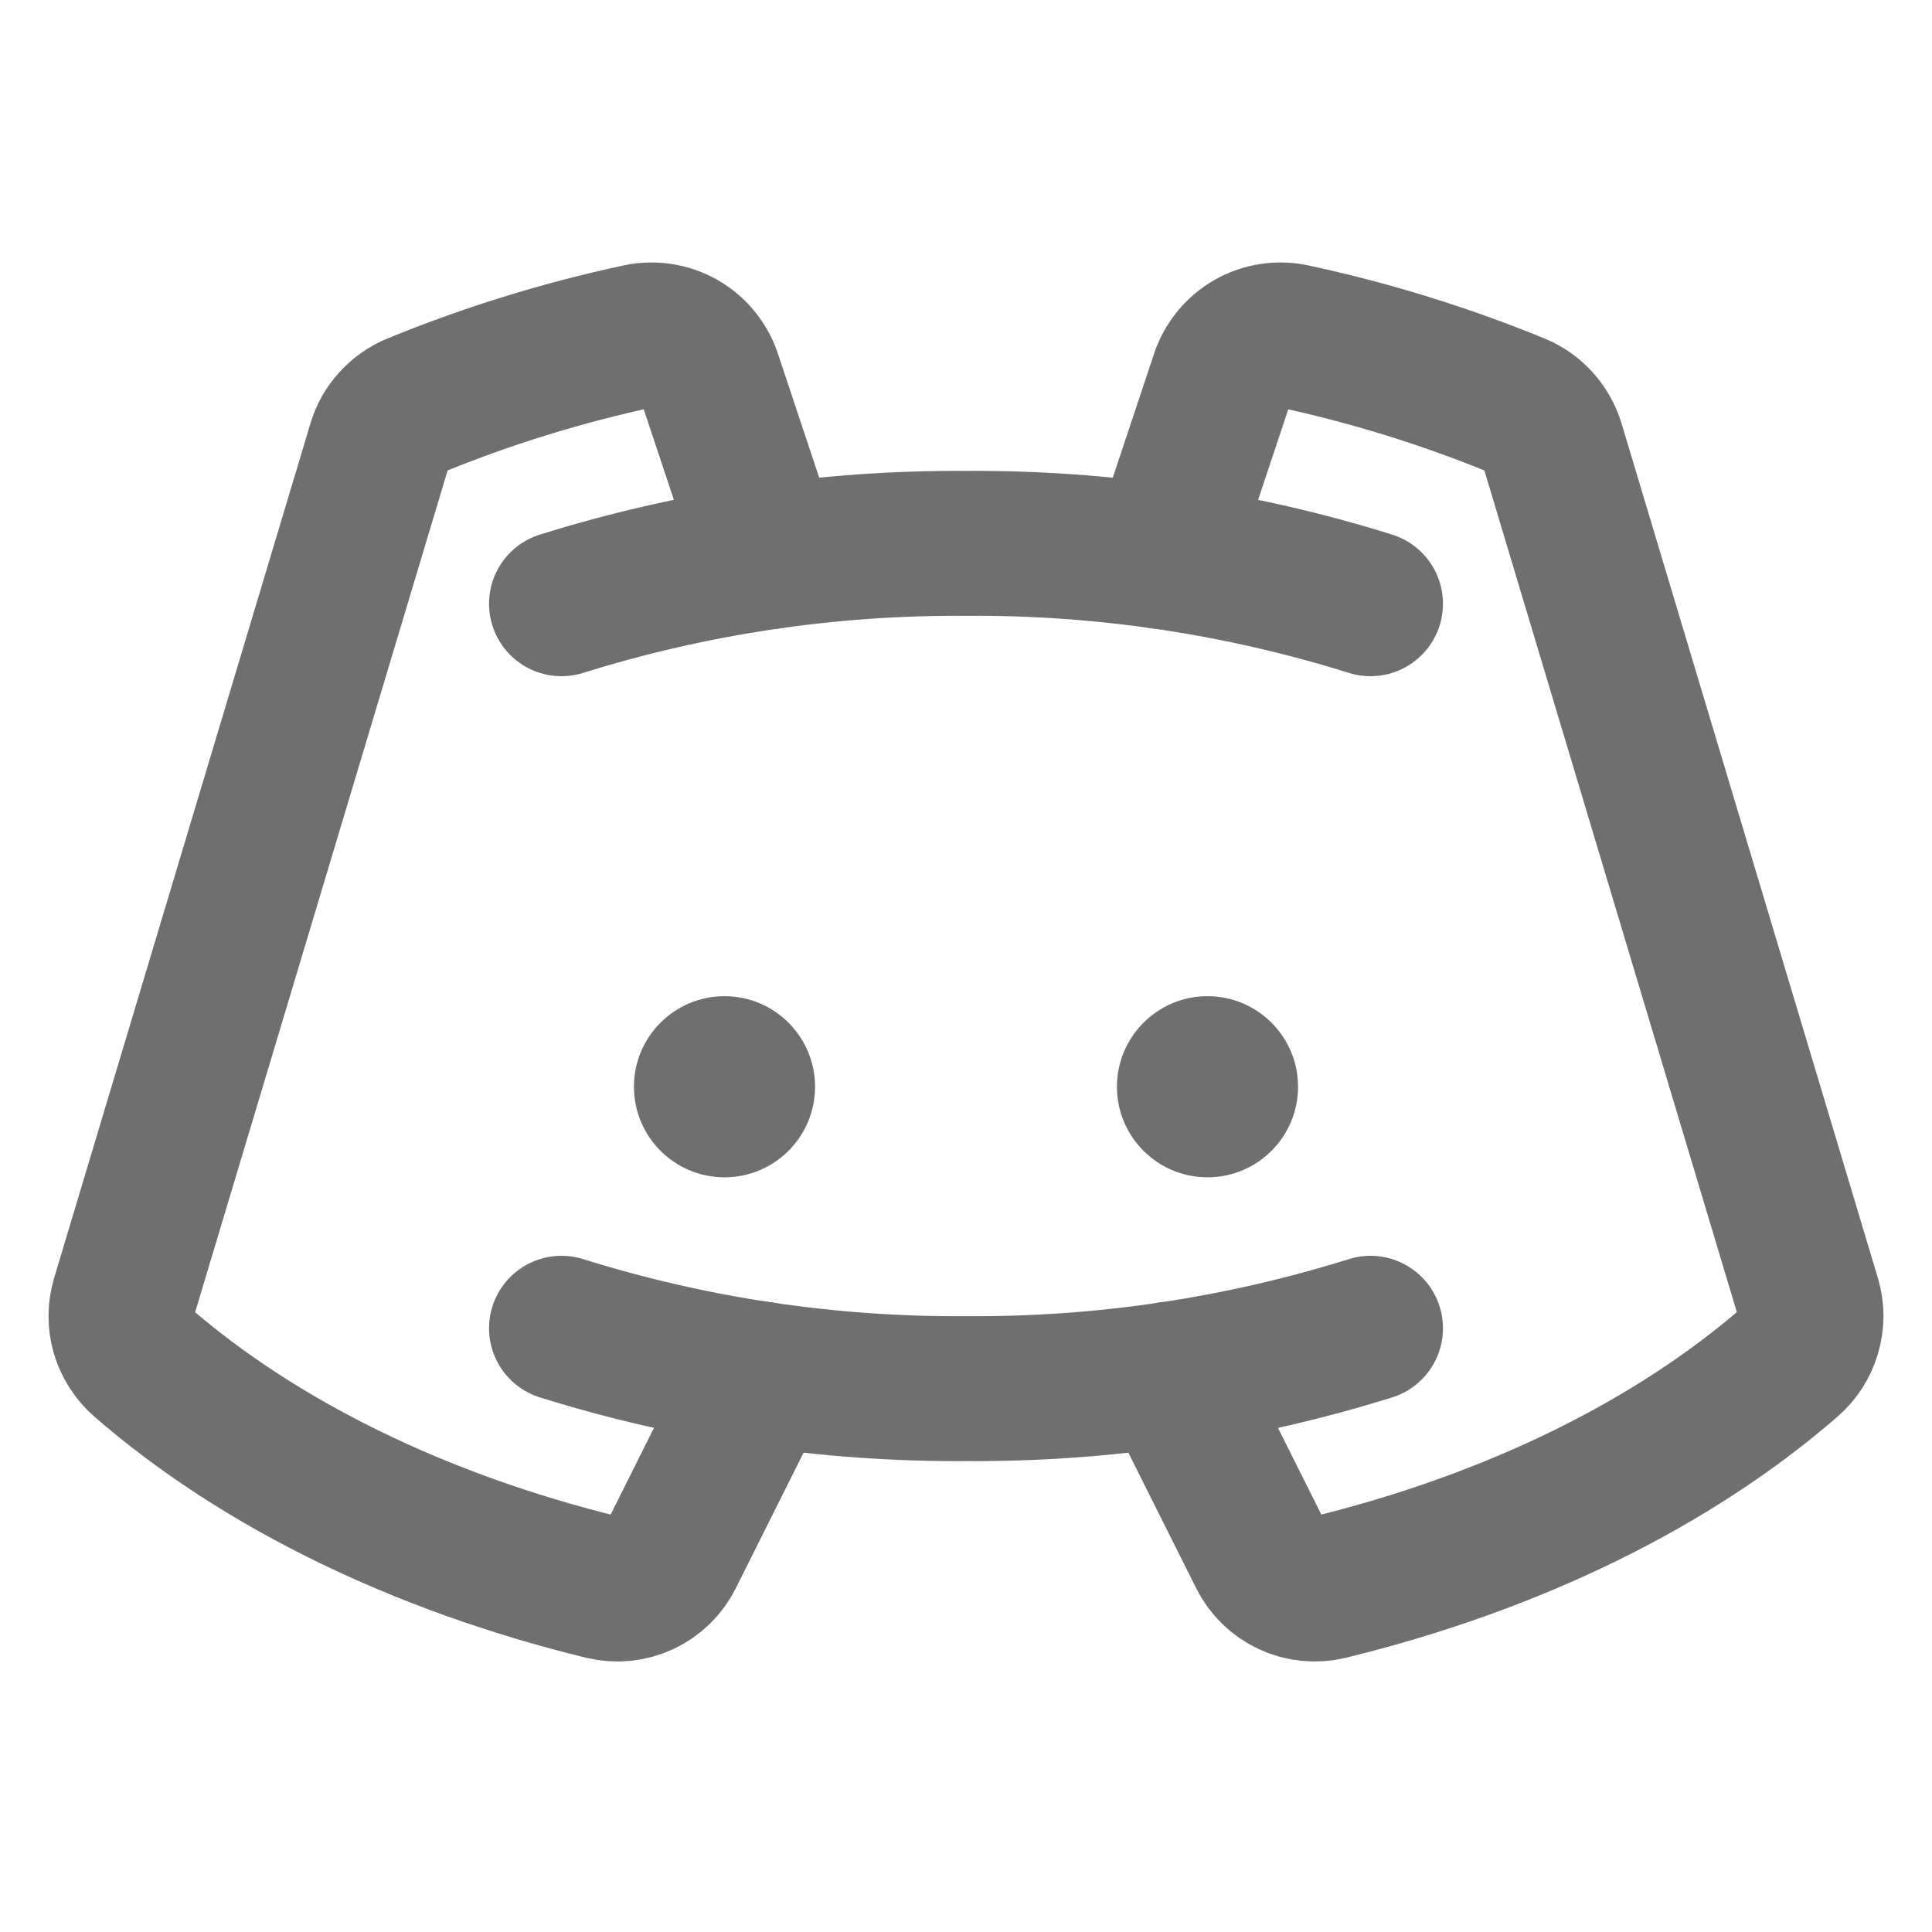
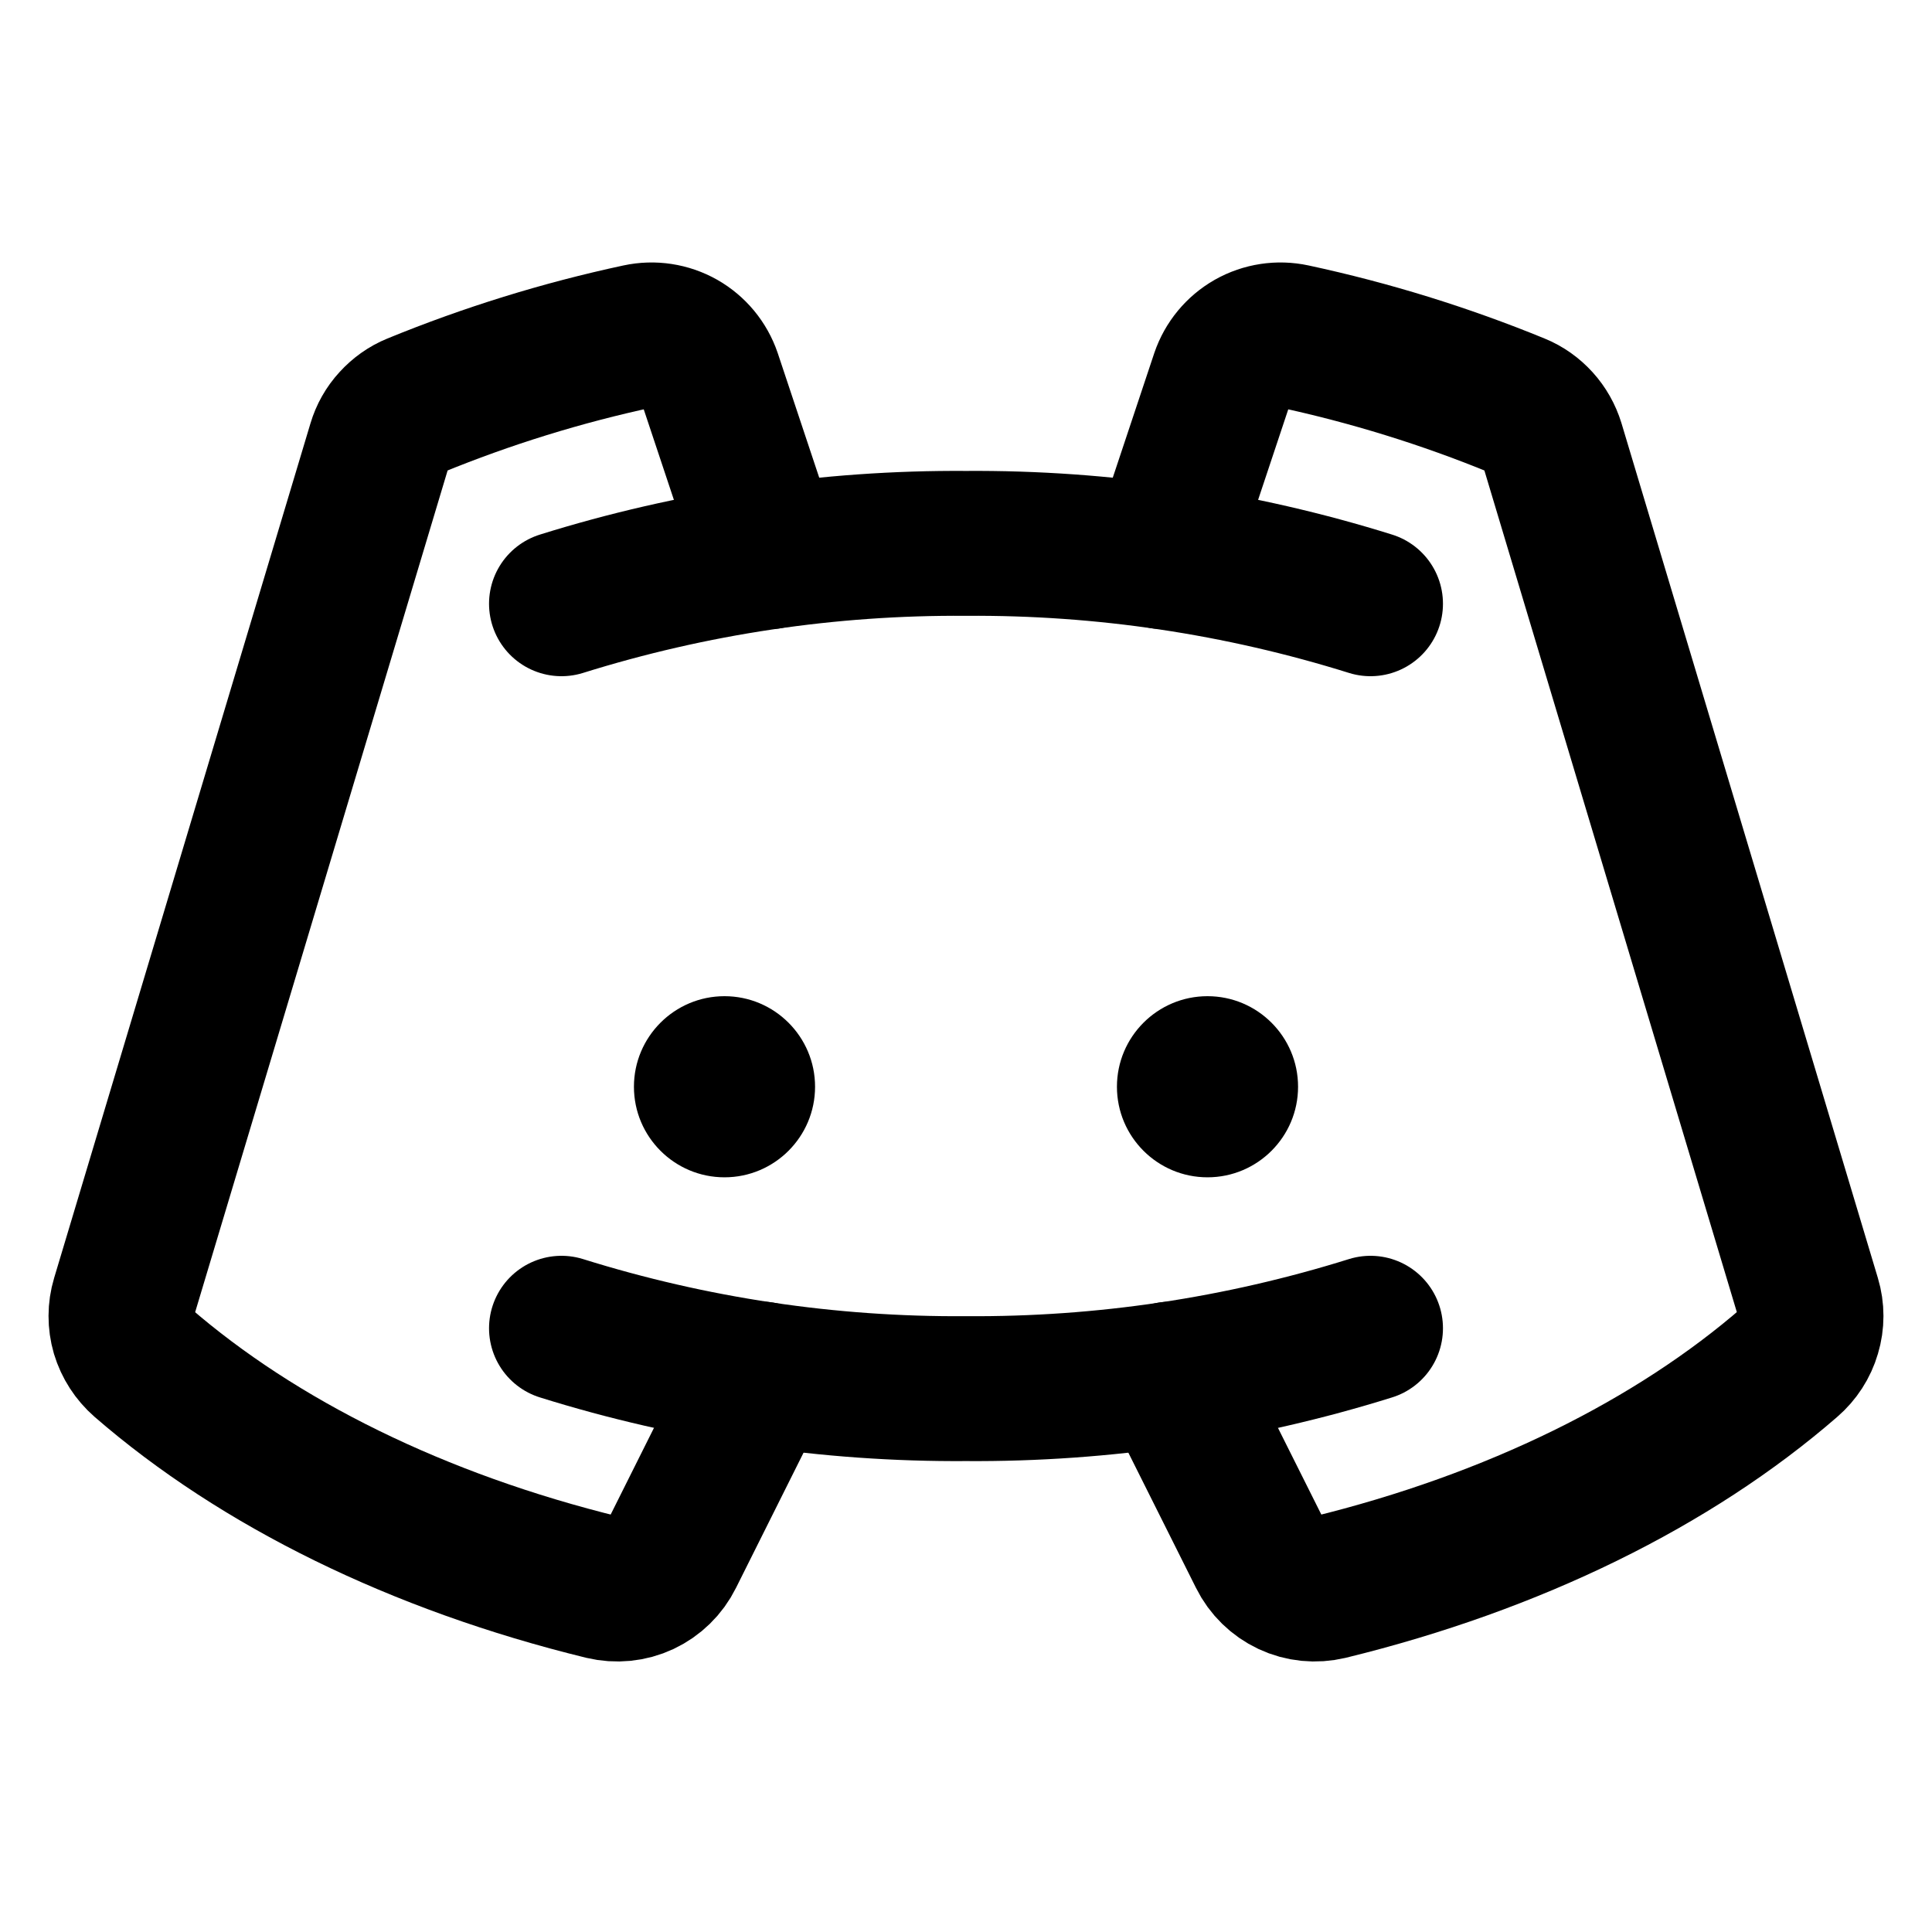
<svg xmlns="http://www.w3.org/2000/svg" width="16" height="16" viewBox="0 0 16 16" fill="none">
-   <path d="M6 9.75C6.414 9.75 6.75 9.414 6.75 9C6.75 8.586 6.414 8.25 6 8.25C5.586 8.25 5.25 8.586 5.25 9C5.25 9.414 5.586 9.75 6 9.75Z" fill="#6F6F6F" />
-   <path d="M10 9.75C10.414 9.75 10.75 9.414 10.75 9C10.75 8.586 10.414 8.25 10 8.25C9.586 8.25 9.25 8.586 9.25 9C9.25 9.414 9.586 9.75 10 9.75Z" fill="#6F6F6F" />
-   <path d="M4.65 5C5.734 4.661 6.864 4.492 8 4.5C9.136 4.492 10.266 4.661 11.35 5" stroke="#6F6F6F" stroke-width="1.2" stroke-linecap="round" stroke-linejoin="round" />
-   <path d="M11.35 11C10.266 11.339 9.136 11.508 8 11.5C6.864 11.508 5.734 11.339 4.65 11" stroke="#6F6F6F" stroke-width="1.2" stroke-linecap="round" stroke-linejoin="round" />
-   <path d="M9.69 11.38L10.442 12.883C10.492 12.984 10.575 13.065 10.677 13.113C10.779 13.161 10.894 13.172 11.004 13.146C12.538 12.771 13.86 12.117 14.823 11.28C14.896 11.217 14.95 11.134 14.977 11.041C15.005 10.948 15.005 10.849 14.977 10.756L12.854 3.678C12.832 3.607 12.795 3.541 12.745 3.486C12.695 3.431 12.634 3.387 12.565 3.359C11.965 3.113 11.344 2.921 10.711 2.785C10.59 2.759 10.464 2.778 10.356 2.839C10.249 2.9 10.168 2.998 10.128 3.115L9.63 4.61" stroke="#6F6F6F" stroke-width="1.2" stroke-linecap="round" stroke-linejoin="round" />
-   <path d="M6.309 11.38L5.558 12.883C5.508 12.984 5.425 13.065 5.323 13.113C5.221 13.161 5.105 13.172 4.996 13.146C3.462 12.771 2.14 12.117 1.177 11.281C1.104 11.217 1.05 11.134 1.022 11.041C0.995 10.948 0.995 10.849 1.023 10.756L3.146 3.678C3.167 3.607 3.204 3.541 3.255 3.486C3.305 3.431 3.366 3.387 3.435 3.359C4.035 3.113 4.655 2.921 5.289 2.785C5.41 2.759 5.536 2.778 5.644 2.839C5.751 2.9 5.832 2.998 5.872 3.115L6.37 4.61" stroke="#6F6F6F" stroke-width="1.2" stroke-linecap="round" stroke-linejoin="round" />
+   <path d="M6 9.75C6.414 9.75 6.75 9.414 6.75 9C6.75 8.586 6.414 8.25 6 8.25C5.586 8.25 5.25 8.586 5.25 9C5.25 9.414 5.586 9.75 6 9.75Z" fill="currentColor" />
+   <path d="M10 9.75C10.414 9.75 10.75 9.414 10.75 9C10.75 8.586 10.414 8.25 10 8.25C9.586 8.25 9.25 8.586 9.25 9C9.25 9.414 9.586 9.75 10 9.75Z" fill="currentColor" />
+   <path d="M4.65 5C5.734 4.661 6.864 4.492 8 4.5C9.136 4.492 10.266 4.661 11.35 5" stroke="currentColor" stroke-width="1.2" stroke-linecap="round" stroke-linejoin="round" />
+   <path d="M11.35 11C10.266 11.339 9.136 11.508 8 11.5C6.864 11.508 5.734 11.339 4.65 11" stroke="currentColor" stroke-width="1.2" stroke-linecap="round" stroke-linejoin="round" />
+   <path d="M9.69 11.38L10.442 12.883C10.492 12.984 10.575 13.065 10.677 13.113C10.779 13.161 10.894 13.172 11.004 13.146C12.538 12.771 13.86 12.117 14.823 11.28C14.896 11.217 14.95 11.134 14.977 11.041C15.005 10.948 15.005 10.849 14.977 10.756L12.854 3.678C12.832 3.607 12.795 3.541 12.745 3.486C12.695 3.431 12.634 3.387 12.565 3.359C11.965 3.113 11.344 2.921 10.711 2.785C10.59 2.759 10.464 2.778 10.356 2.839C10.249 2.9 10.168 2.998 10.128 3.115L9.63 4.61" stroke="currentColor" stroke-width="1.2" stroke-linecap="round" stroke-linejoin="round" />
+   <path d="M6.309 11.38L5.558 12.883C5.508 12.984 5.425 13.065 5.323 13.113C5.221 13.161 5.105 13.172 4.996 13.146C3.462 12.771 2.14 12.117 1.177 11.281C1.104 11.217 1.05 11.134 1.022 11.041C0.995 10.948 0.995 10.849 1.023 10.756L3.146 3.678C3.167 3.607 3.204 3.541 3.255 3.486C3.305 3.431 3.366 3.387 3.435 3.359C4.035 3.113 4.655 2.921 5.289 2.785C5.41 2.759 5.536 2.778 5.644 2.839C5.751 2.9 5.832 2.998 5.872 3.115L6.37 4.61" stroke="currentColor" stroke-width="1.2" stroke-linecap="round" stroke-linejoin="round" />
</svg>
